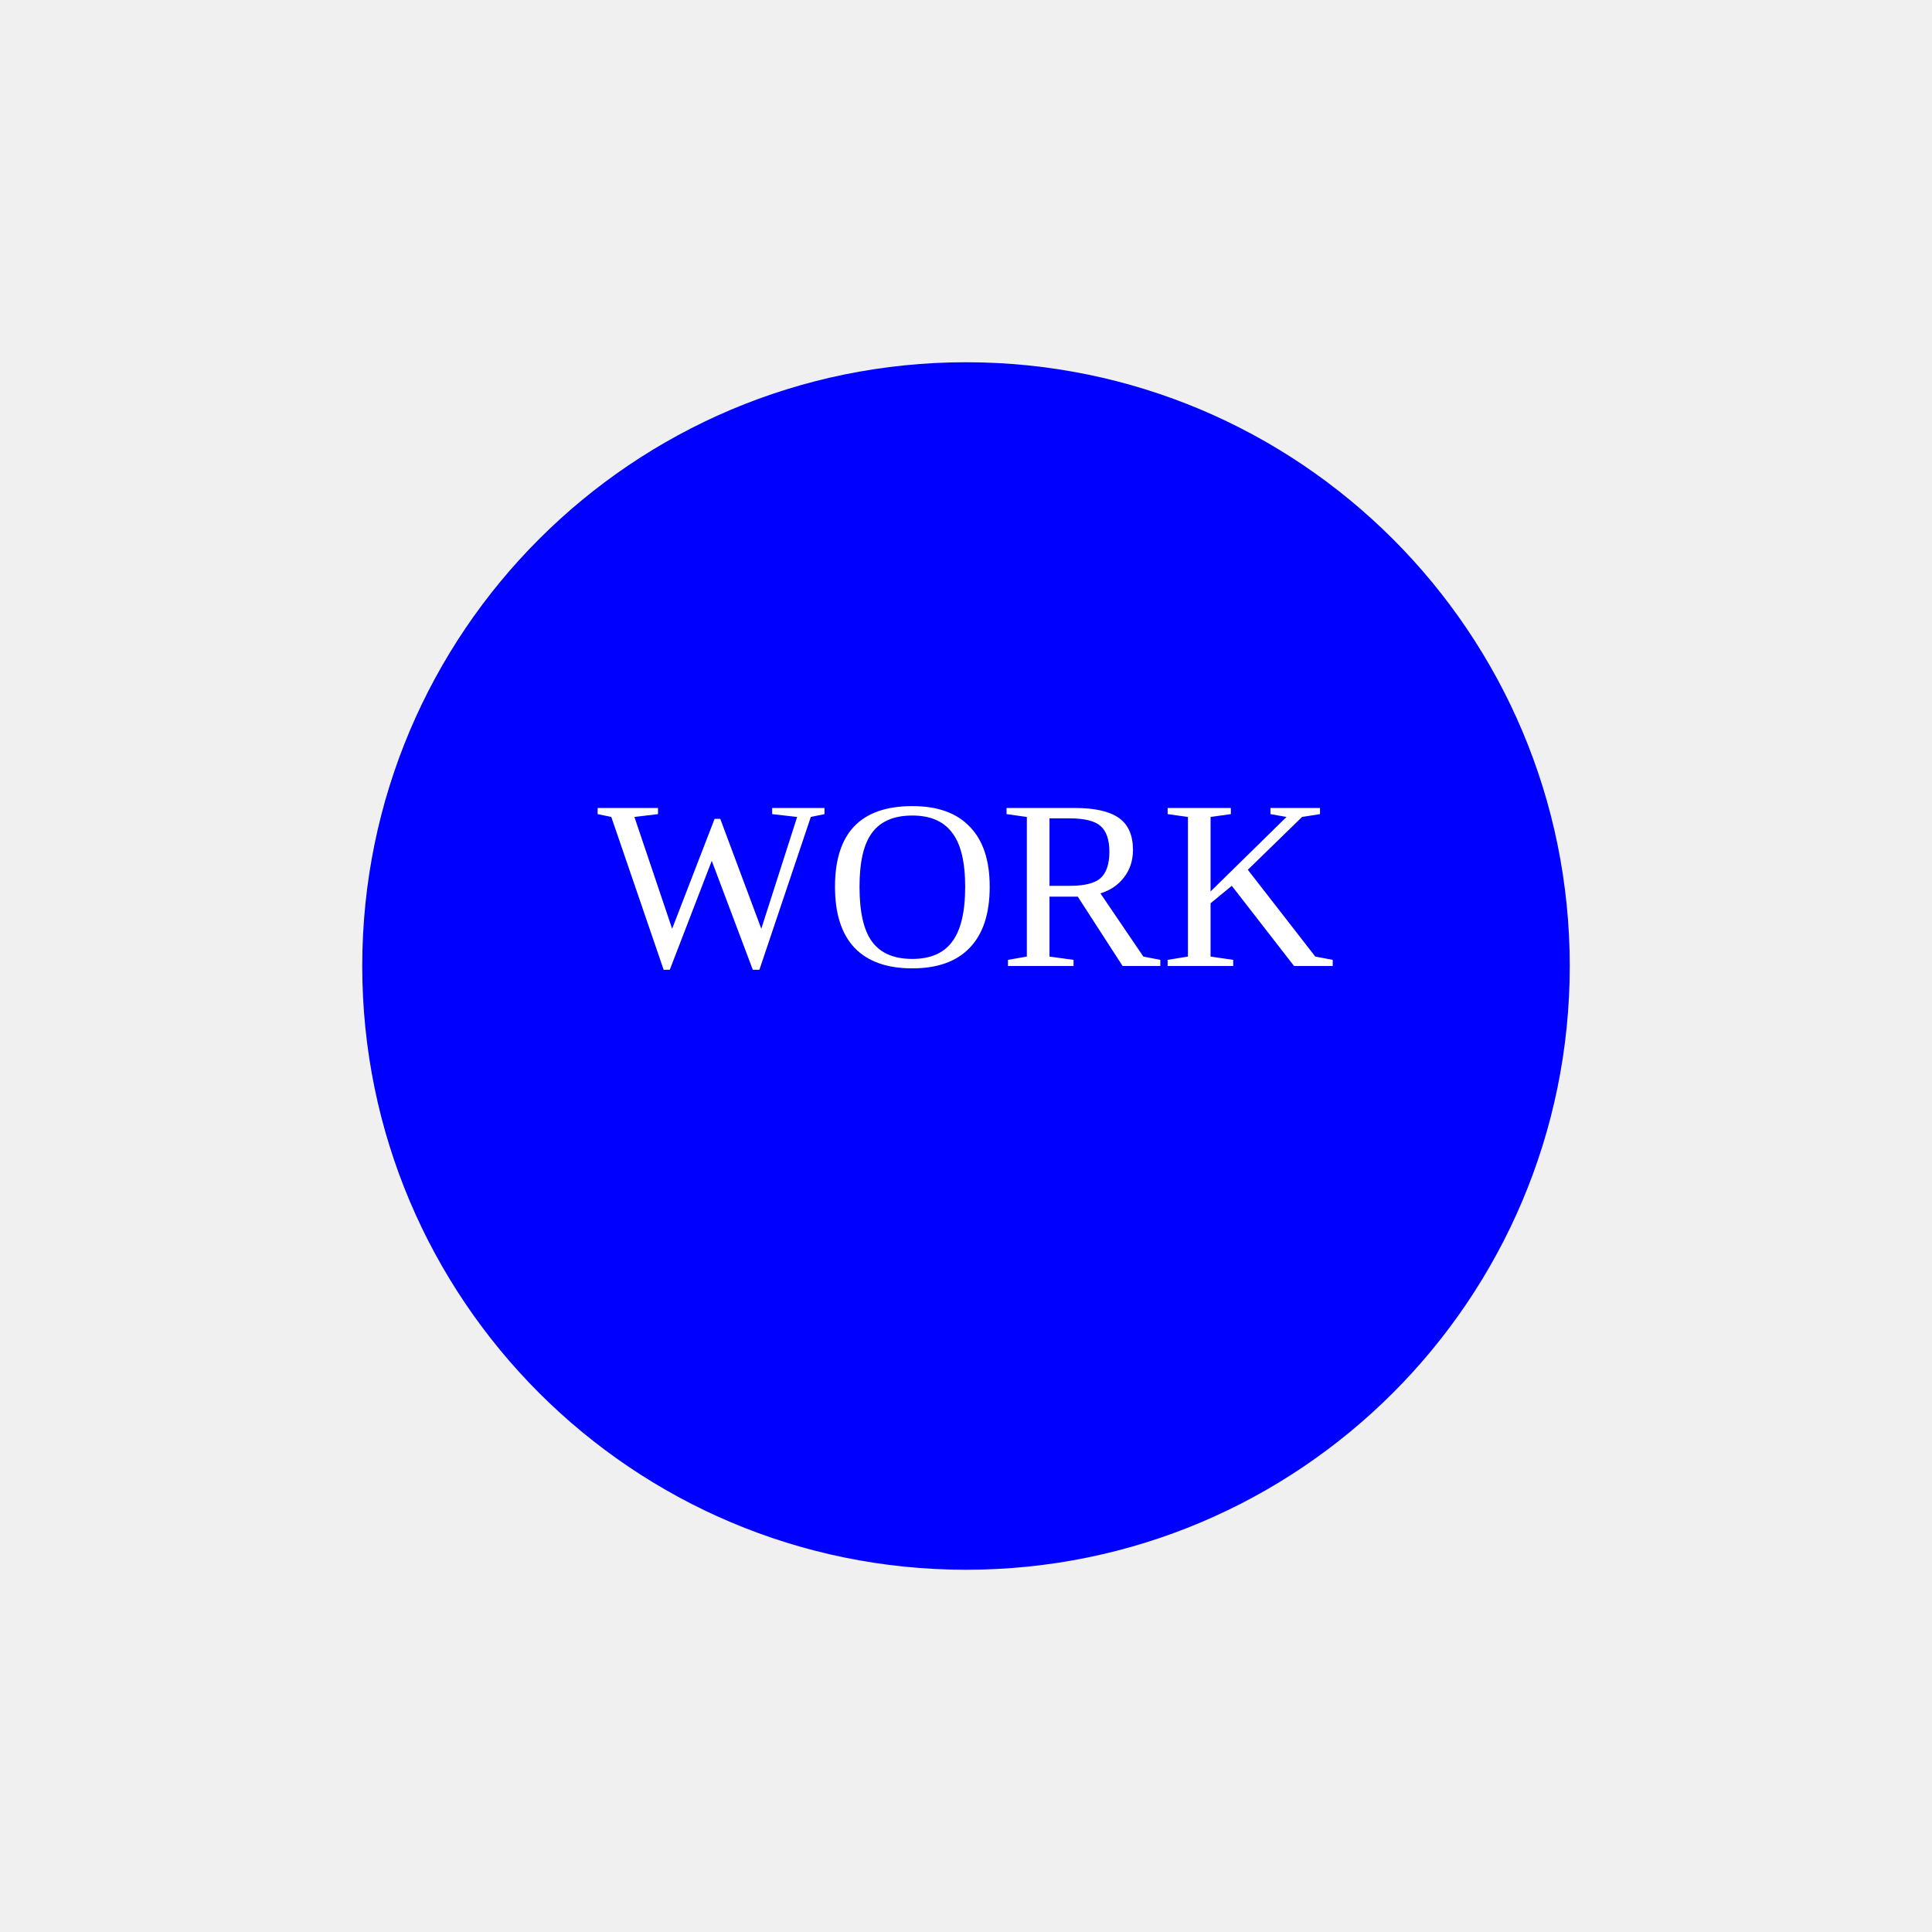
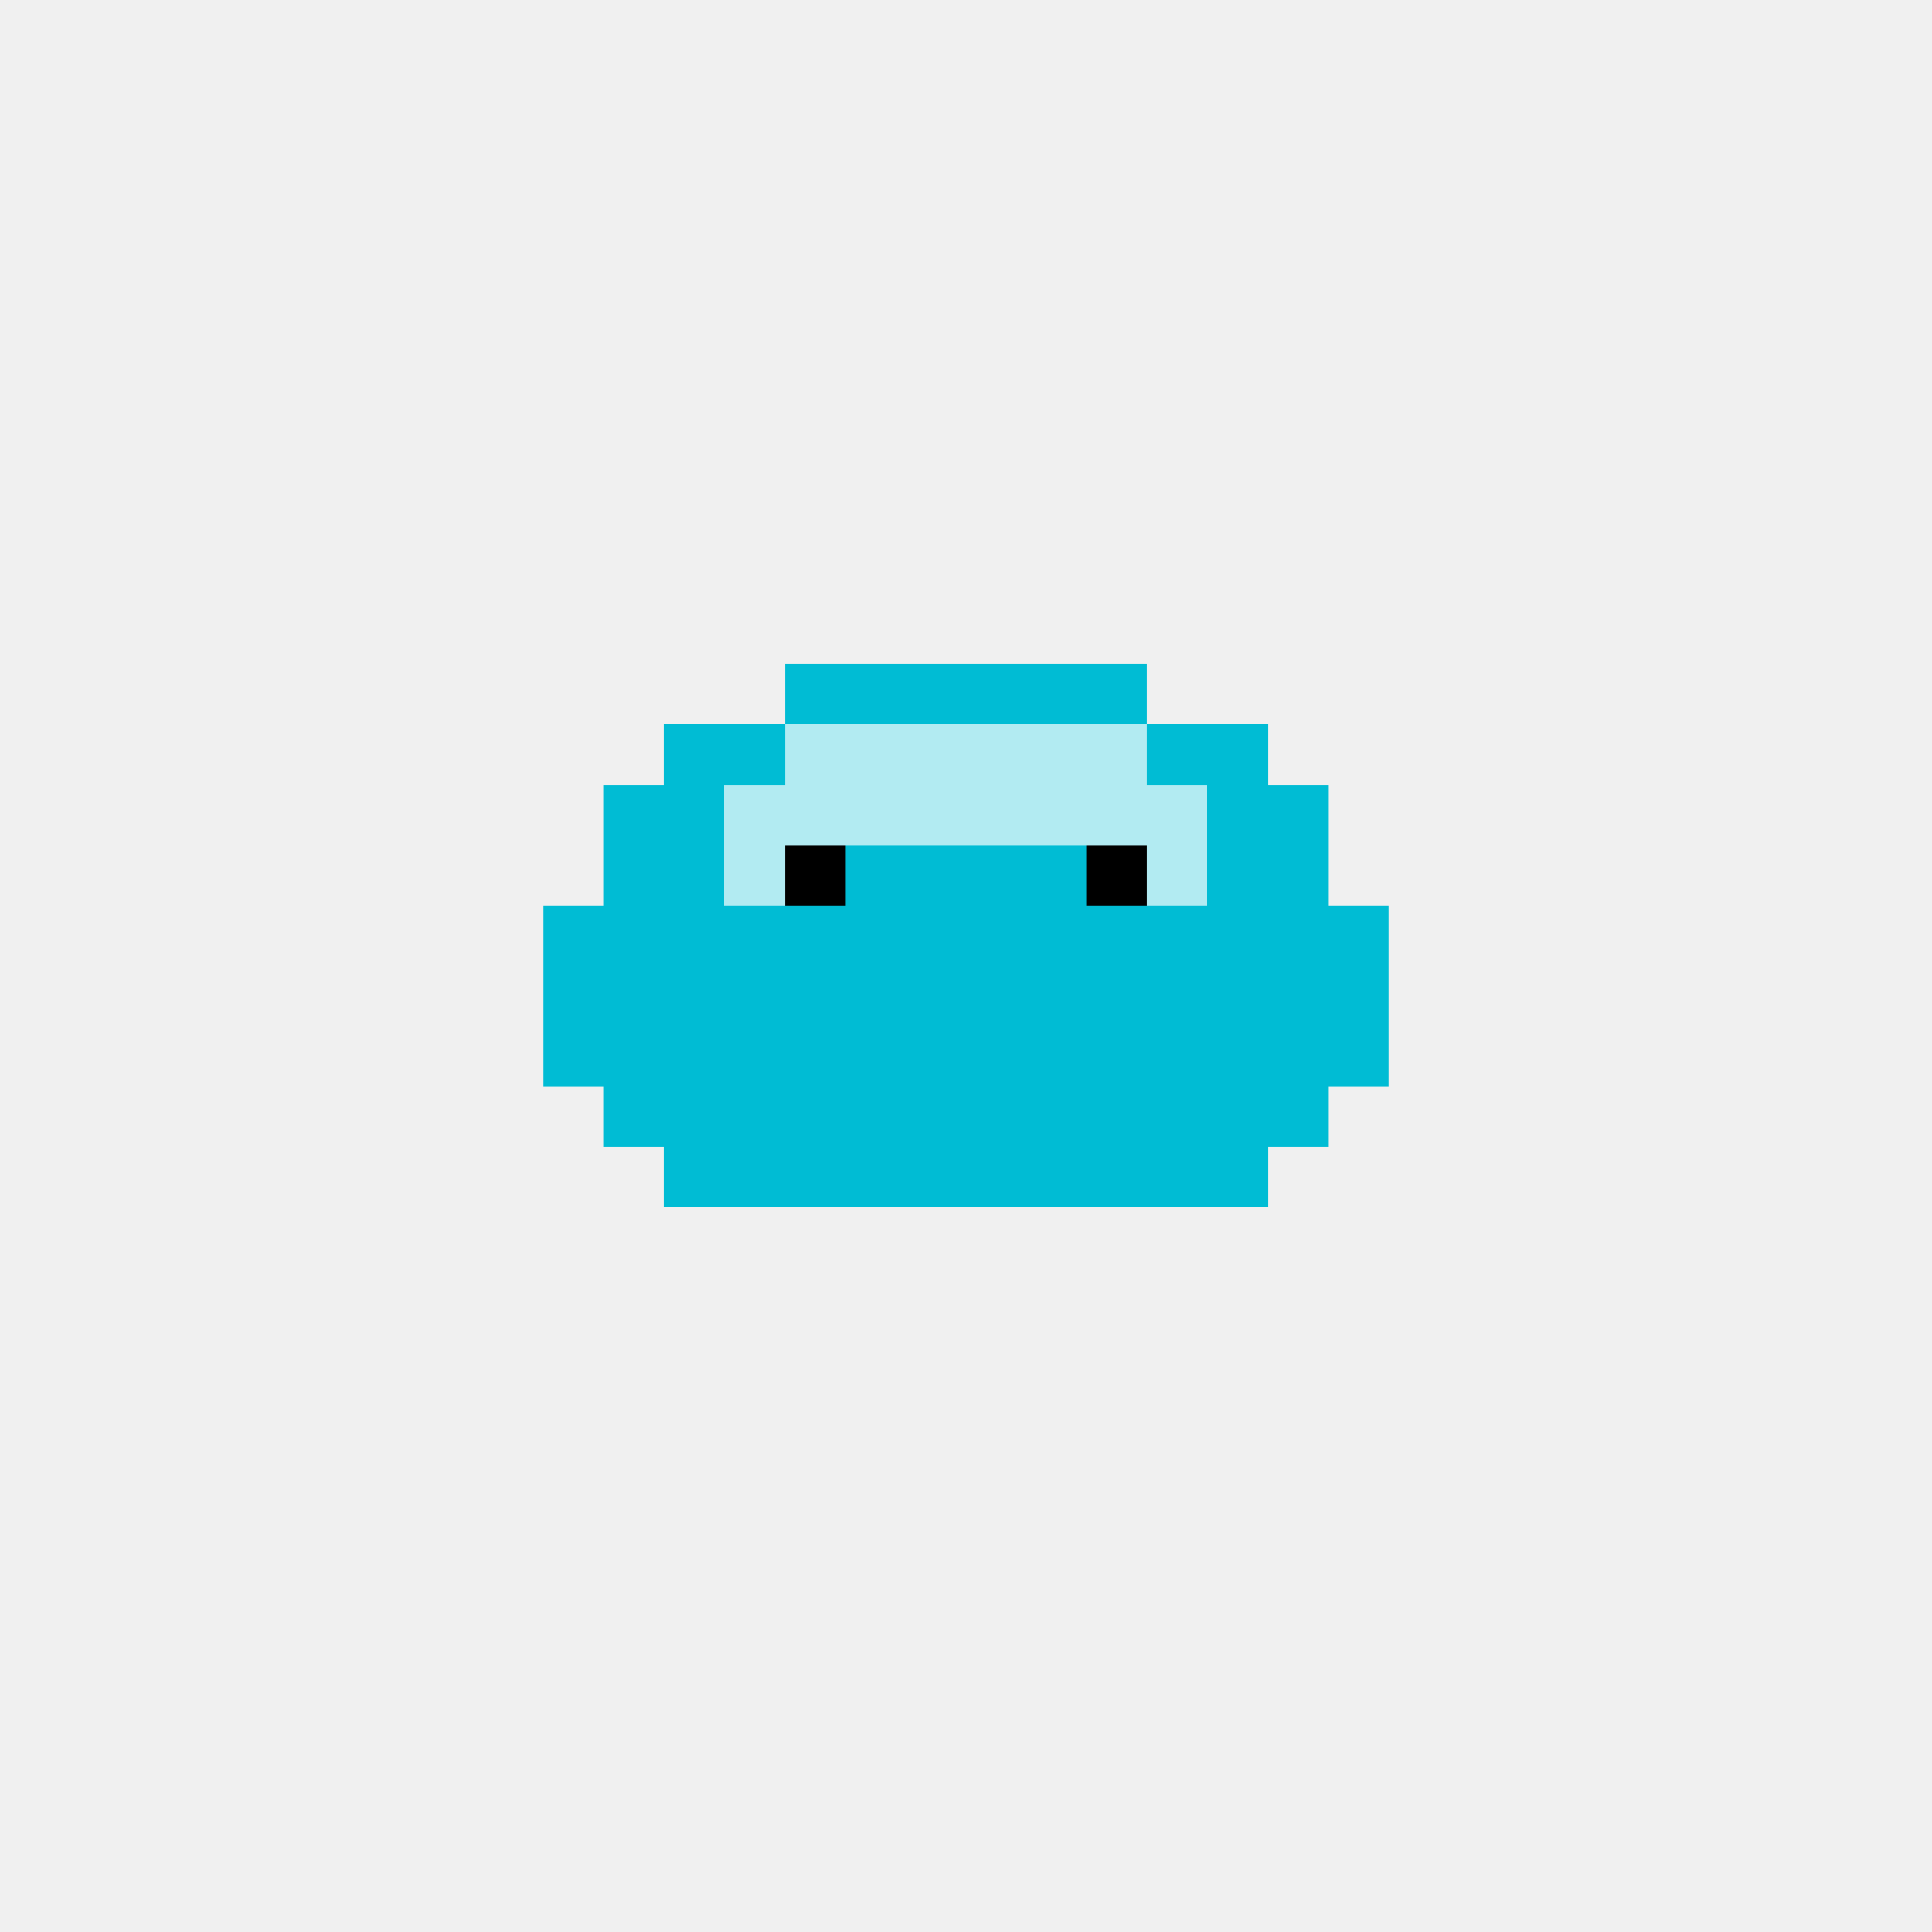
- <svg xmlns="http://www.w3.org/2000/svg" width="64" height="64">
-   <circle cx="32" cy="32" r="20" fill="blue" />
-   <text x="32" y="32" font-size="8" text-anchor="middle" fill="white">WORK</text>
+ <svg xmlns="http://www.w3.org/2000/svg" viewBox="0 0 32 32" width="256" height="256">
+   <rect x="13" y="11" width="1" height="1" fill="#00BCD4" shape-rendering="crispEdges" />
+   <rect x="14" y="11" width="1" height="1" fill="#00BCD4" shape-rendering="crispEdges" />
+   <rect x="15" y="11" width="1" height="1" fill="#00BCD4" shape-rendering="crispEdges" />
+   <rect x="16" y="11" width="1" height="1" fill="#00BCD4" shape-rendering="crispEdges" />
+   <rect x="17" y="11" width="1" height="1" fill="#00BCD4" shape-rendering="crispEdges" />
+   <rect x="18" y="11" width="1" height="1" fill="#00BCD4" shape-rendering="crispEdges" />
+   <rect x="11" y="12" width="1" height="1" fill="#00BCD4" shape-rendering="crispEdges" />
+   <rect x="12" y="12" width="1" height="1" fill="#00BCD4" shape-rendering="crispEdges" />
+   <rect x="13" y="12" width="1" height="1" fill="#B2EBF2" shape-rendering="crispEdges" />
+   <rect x="14" y="12" width="1" height="1" fill="#B2EBF2" shape-rendering="crispEdges" />
+   <rect x="15" y="12" width="1" height="1" fill="#B2EBF2" shape-rendering="crispEdges" />
+   <rect x="16" y="12" width="1" height="1" fill="#B2EBF2" shape-rendering="crispEdges" />
+   <rect x="17" y="12" width="1" height="1" fill="#B2EBF2" shape-rendering="crispEdges" />
+   <rect x="18" y="12" width="1" height="1" fill="#B2EBF2" shape-rendering="crispEdges" />
+   <rect x="19" y="12" width="1" height="1" fill="#00BCD4" shape-rendering="crispEdges" />
+   <rect x="20" y="12" width="1" height="1" fill="#00BCD4" shape-rendering="crispEdges" />
+   <rect x="10" y="13" width="1" height="1" fill="#00BCD4" shape-rendering="crispEdges" />
+   <rect x="11" y="13" width="1" height="1" fill="#00BCD4" shape-rendering="crispEdges" />
+   <rect x="12" y="13" width="1" height="1" fill="#B2EBF2" shape-rendering="crispEdges" />
+   <rect x="13" y="13" width="1" height="1" fill="#B2EBF2" shape-rendering="crispEdges" />
+   <rect x="14" y="13" width="1" height="1" fill="#B2EBF2" shape-rendering="crispEdges" />
+   <rect x="15" y="13" width="1" height="1" fill="#B2EBF2" shape-rendering="crispEdges" />
+   <rect x="16" y="13" width="1" height="1" fill="#B2EBF2" shape-rendering="crispEdges" />
+   <rect x="17" y="13" width="1" height="1" fill="#B2EBF2" shape-rendering="crispEdges" />
+   <rect x="18" y="13" width="1" height="1" fill="#B2EBF2" shape-rendering="crispEdges" />
+   <rect x="19" y="13" width="1" height="1" fill="#B2EBF2" shape-rendering="crispEdges" />
+   <rect x="20" y="13" width="1" height="1" fill="#00BCD4" shape-rendering="crispEdges" />
+   <rect x="21" y="13" width="1" height="1" fill="#00BCD4" shape-rendering="crispEdges" />
+   <rect x="10" y="14" width="1" height="1" fill="#00BCD4" shape-rendering="crispEdges" />
+   <rect x="11" y="14" width="1" height="1" fill="#00BCD4" shape-rendering="crispEdges" />
+   <rect x="12" y="14" width="1" height="1" fill="#B2EBF2" shape-rendering="crispEdges" />
+   <rect x="13" y="14" width="1" height="1" fill="#000" shape-rendering="crispEdges" />
+   <rect x="14" y="14" width="1" height="1" fill="#00BCD4" shape-rendering="crispEdges" />
+   <rect x="15" y="14" width="1" height="1" fill="#00BCD4" shape-rendering="crispEdges" />
+   <rect x="16" y="14" width="1" height="1" fill="#00BCD4" shape-rendering="crispEdges" />
+   <rect x="17" y="14" width="1" height="1" fill="#00BCD4" shape-rendering="crispEdges" />
+   <rect x="18" y="14" width="1" height="1" fill="#000" shape-rendering="crispEdges" />
+   <rect x="19" y="14" width="1" height="1" fill="#B2EBF2" shape-rendering="crispEdges" />
+   <rect x="20" y="14" width="1" height="1" fill="#00BCD4" shape-rendering="crispEdges" />
+   <rect x="21" y="14" width="1" height="1" fill="#00BCD4" shape-rendering="crispEdges" />
+   <rect x="9" y="15" width="1" height="1" fill="#00BCD4" shape-rendering="crispEdges" />
+   <rect x="10" y="15" width="1" height="1" fill="#00BCD4" shape-rendering="crispEdges" />
+   <rect x="11" y="15" width="1" height="1" fill="#00BCD4" shape-rendering="crispEdges" />
+   <rect x="12" y="15" width="1" height="1" fill="#00BCD4" shape-rendering="crispEdges" />
+   <rect x="13" y="15" width="1" height="1" fill="#00BCD4" shape-rendering="crispEdges" />
+   <rect x="14" y="15" width="1" height="1" fill="#00BCD4" shape-rendering="crispEdges" />
+   <rect x="15" y="15" width="1" height="1" fill="#00BCD4" shape-rendering="crispEdges" />
+   <rect x="16" y="15" width="1" height="1" fill="#00BCD4" shape-rendering="crispEdges" />
+   <rect x="17" y="15" width="1" height="1" fill="#00BCD4" shape-rendering="crispEdges" />
+   <rect x="18" y="15" width="1" height="1" fill="#00BCD4" shape-rendering="crispEdges" />
+   <rect x="19" y="15" width="1" height="1" fill="#00BCD4" shape-rendering="crispEdges" />
+   <rect x="20" y="15" width="1" height="1" fill="#00BCD4" shape-rendering="crispEdges" />
+   <rect x="21" y="15" width="1" height="1" fill="#00BCD4" shape-rendering="crispEdges" />
+   <rect x="22" y="15" width="1" height="1" fill="#00BCD4" shape-rendering="crispEdges" />
+   <rect x="9" y="16" width="1" height="1" fill="#00BCD4" shape-rendering="crispEdges" />
+   <rect x="10" y="16" width="1" height="1" fill="#00BCD4" shape-rendering="crispEdges" />
+   <rect x="11" y="16" width="1" height="1" fill="#00BCD4" shape-rendering="crispEdges" />
+   <rect x="12" y="16" width="1" height="1" fill="#00BCD4" shape-rendering="crispEdges" />
+   <rect x="13" y="16" width="1" height="1" fill="#00BCD4" shape-rendering="crispEdges" />
+   <rect x="14" y="16" width="1" height="1" fill="#00BCD4" shape-rendering="crispEdges" />
+   <rect x="15" y="16" width="1" height="1" fill="#00BCD4" shape-rendering="crispEdges" />
+   <rect x="16" y="16" width="1" height="1" fill="#00BCD4" shape-rendering="crispEdges" />
+   <rect x="17" y="16" width="1" height="1" fill="#00BCD4" shape-rendering="crispEdges" />
+   <rect x="18" y="16" width="1" height="1" fill="#00BCD4" shape-rendering="crispEdges" />
+   <rect x="19" y="16" width="1" height="1" fill="#00BCD4" shape-rendering="crispEdges" />
+   <rect x="20" y="16" width="1" height="1" fill="#00BCD4" shape-rendering="crispEdges" />
+   <rect x="21" y="16" width="1" height="1" fill="#00BCD4" shape-rendering="crispEdges" />
+   <rect x="22" y="16" width="1" height="1" fill="#00BCD4" shape-rendering="crispEdges" />
+   <rect x="9" y="17" width="1" height="1" fill="#00BCD4" shape-rendering="crispEdges" />
+   <rect x="10" y="17" width="1" height="1" fill="#00BCD4" shape-rendering="crispEdges" />
+   <rect x="11" y="17" width="1" height="1" fill="#00BCD4" shape-rendering="crispEdges" />
+   <rect x="12" y="17" width="1" height="1" fill="#00BCD4" shape-rendering="crispEdges" />
+   <rect x="13" y="17" width="1" height="1" fill="#00BCD4" shape-rendering="crispEdges" />
+   <rect x="14" y="17" width="1" height="1" fill="#00BCD4" shape-rendering="crispEdges" />
+   <rect x="15" y="17" width="1" height="1" fill="#00BCD4" shape-rendering="crispEdges" />
+   <rect x="16" y="17" width="1" height="1" fill="#00BCD4" shape-rendering="crispEdges" />
+   <rect x="17" y="17" width="1" height="1" fill="#00BCD4" shape-rendering="crispEdges" />
+   <rect x="18" y="17" width="1" height="1" fill="#00BCD4" shape-rendering="crispEdges" />
+   <rect x="19" y="17" width="1" height="1" fill="#00BCD4" shape-rendering="crispEdges" />
+   <rect x="20" y="17" width="1" height="1" fill="#00BCD4" shape-rendering="crispEdges" />
+   <rect x="21" y="17" width="1" height="1" fill="#00BCD4" shape-rendering="crispEdges" />
+   <rect x="22" y="17" width="1" height="1" fill="#00BCD4" shape-rendering="crispEdges" />
+   <rect x="10" y="18" width="1" height="1" fill="#00BCD4" shape-rendering="crispEdges" />
+   <rect x="11" y="18" width="1" height="1" fill="#00BCD4" shape-rendering="crispEdges" />
+   <rect x="12" y="18" width="1" height="1" fill="#00BCD4" shape-rendering="crispEdges" />
+   <rect x="13" y="18" width="1" height="1" fill="#00BCD4" shape-rendering="crispEdges" />
+   <rect x="14" y="18" width="1" height="1" fill="#00BCD4" shape-rendering="crispEdges" />
+   <rect x="15" y="18" width="1" height="1" fill="#00BCD4" shape-rendering="crispEdges" />
+   <rect x="16" y="18" width="1" height="1" fill="#00BCD4" shape-rendering="crispEdges" />
+   <rect x="17" y="18" width="1" height="1" fill="#00BCD4" shape-rendering="crispEdges" />
+   <rect x="18" y="18" width="1" height="1" fill="#00BCD4" shape-rendering="crispEdges" />
+   <rect x="19" y="18" width="1" height="1" fill="#00BCD4" shape-rendering="crispEdges" />
+   <rect x="20" y="18" width="1" height="1" fill="#00BCD4" shape-rendering="crispEdges" />
+   <rect x="21" y="18" width="1" height="1" fill="#00BCD4" shape-rendering="crispEdges" />
+   <rect x="11" y="19" width="1" height="1" fill="#00BCD4" shape-rendering="crispEdges" />
+   <rect x="12" y="19" width="1" height="1" fill="#00BCD4" shape-rendering="crispEdges" />
+   <rect x="13" y="19" width="1" height="1" fill="#00BCD4" shape-rendering="crispEdges" />
+   <rect x="14" y="19" width="1" height="1" fill="#00BCD4" shape-rendering="crispEdges" />
+   <rect x="15" y="19" width="1" height="1" fill="#00BCD4" shape-rendering="crispEdges" />
+   <rect x="16" y="19" width="1" height="1" fill="#00BCD4" shape-rendering="crispEdges" />
+   <rect x="17" y="19" width="1" height="1" fill="#00BCD4" shape-rendering="crispEdges" />
+   <rect x="18" y="19" width="1" height="1" fill="#00BCD4" shape-rendering="crispEdges" />
+   <rect x="19" y="19" width="1" height="1" fill="#00BCD4" shape-rendering="crispEdges" />
+   <rect x="20" y="19" width="1" height="1" fill="#00BCD4" shape-rendering="crispEdges" />
</svg>
